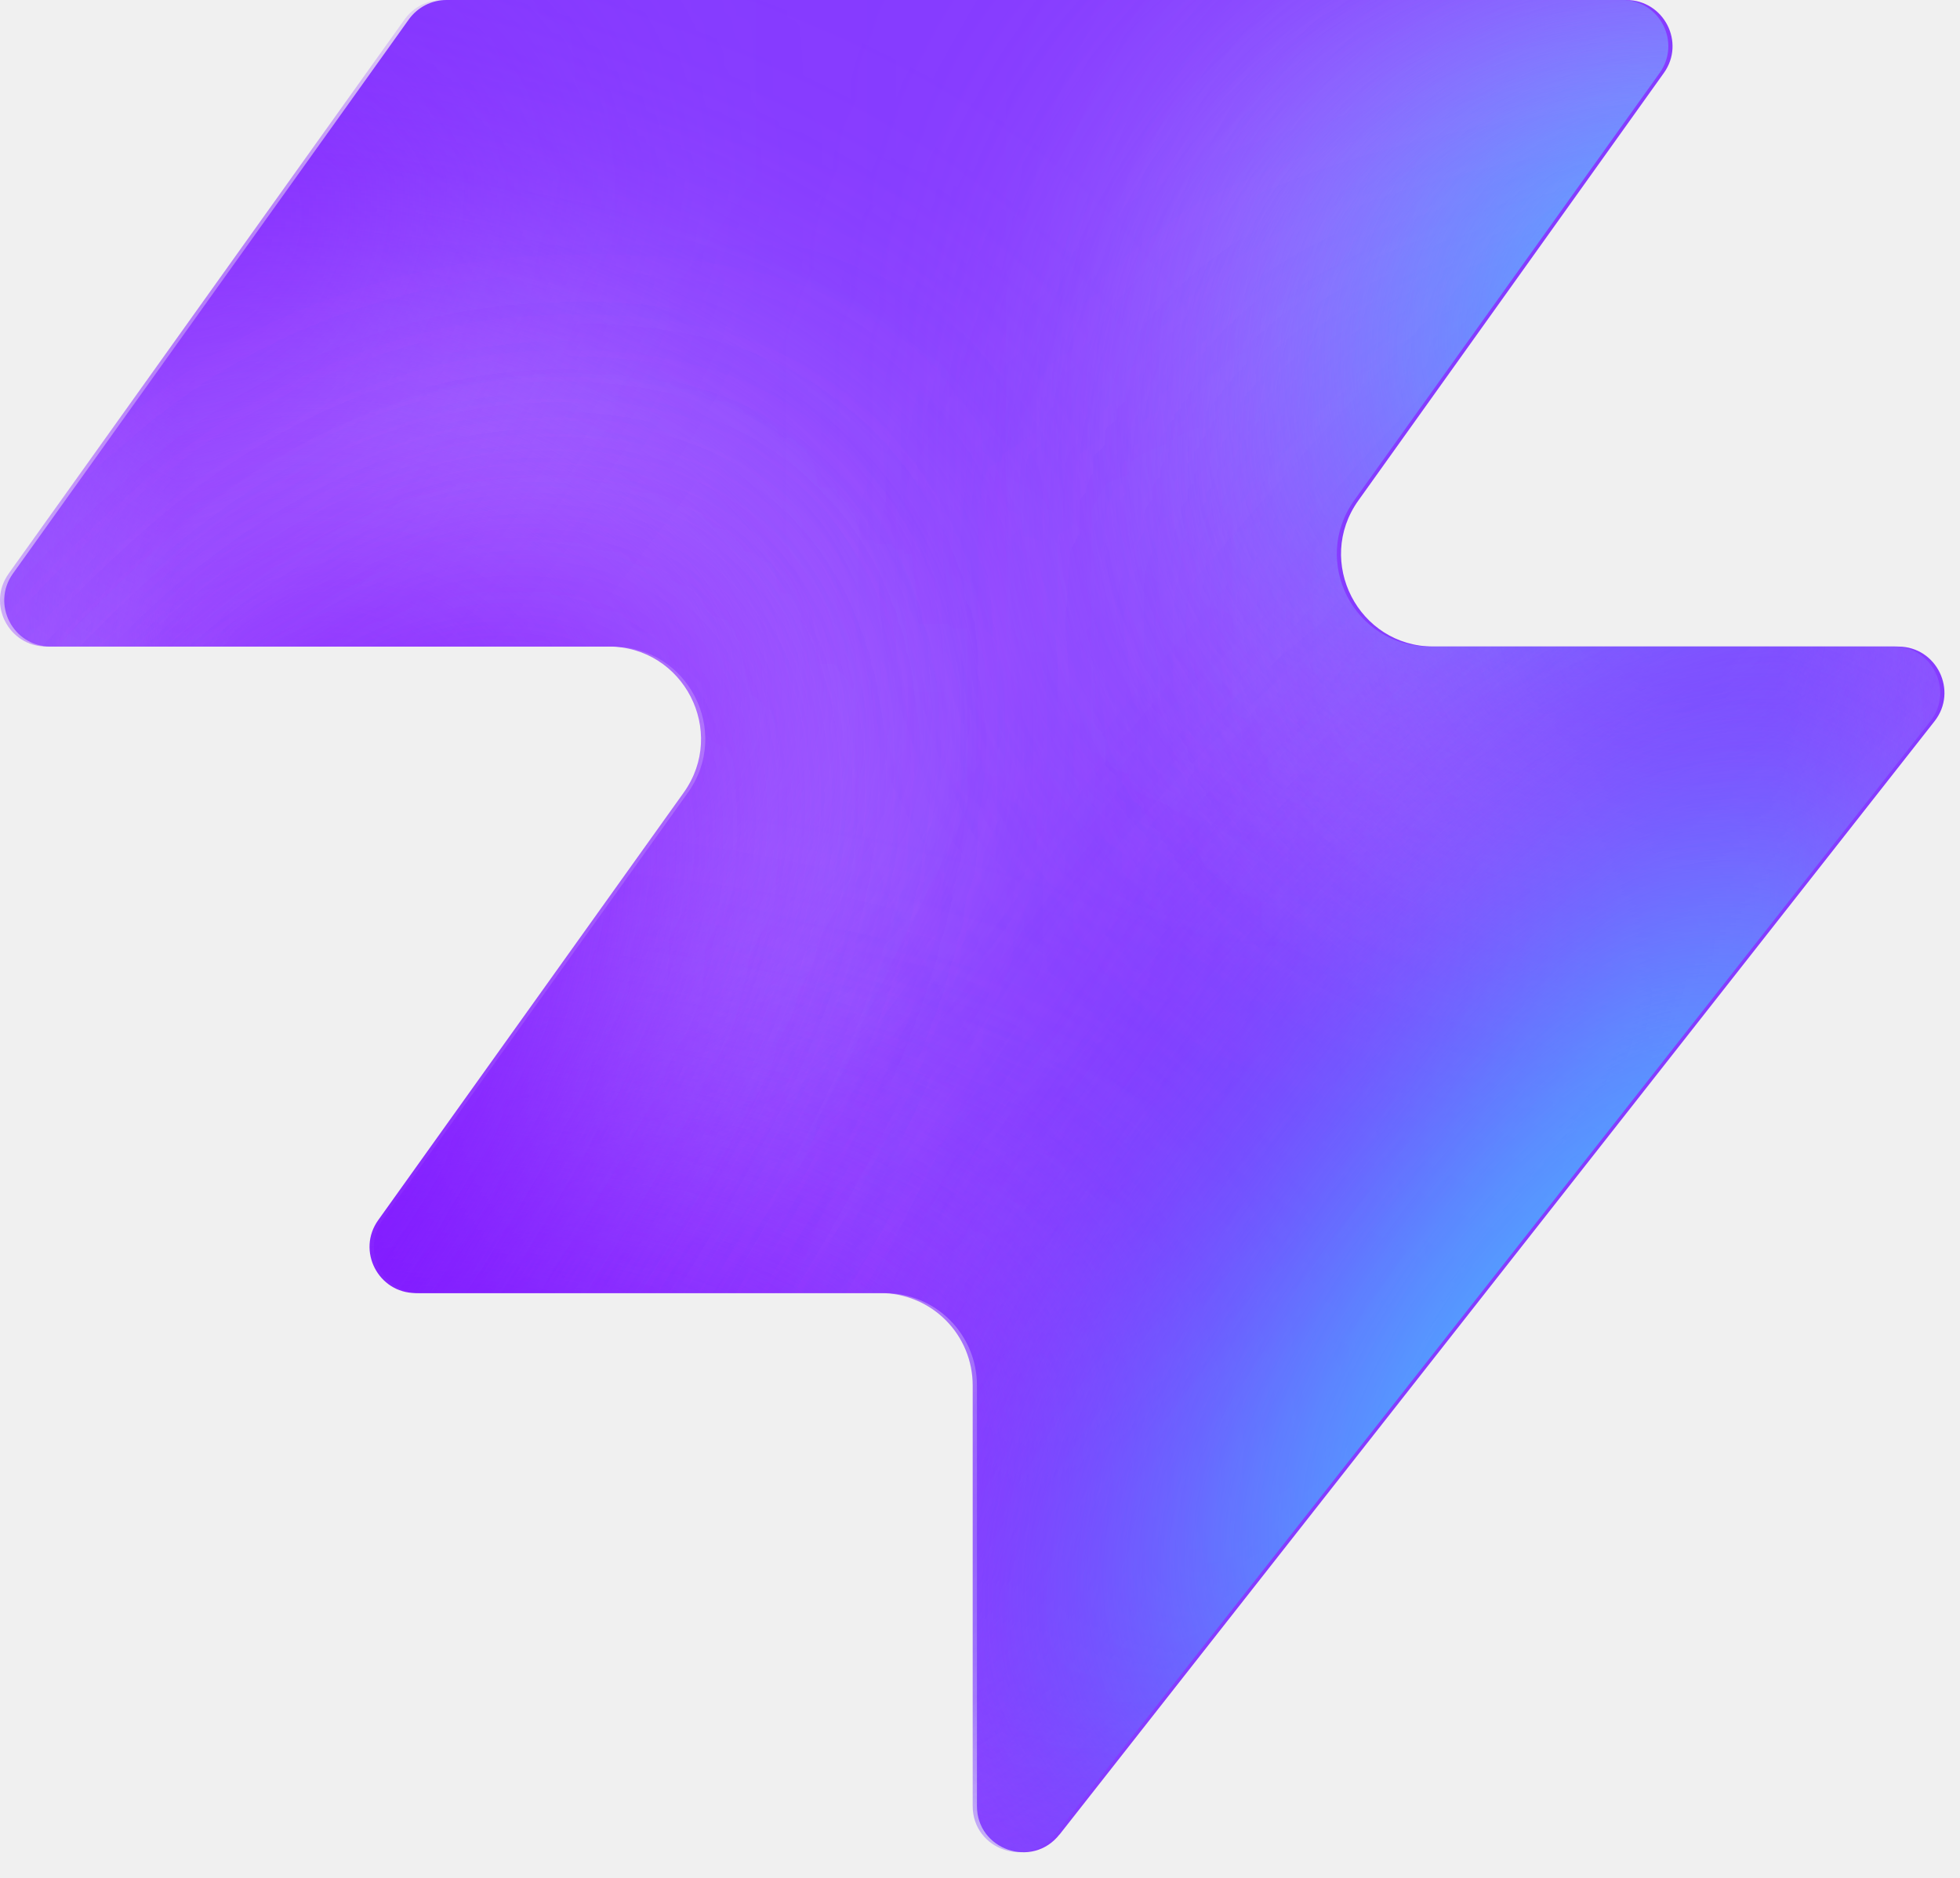
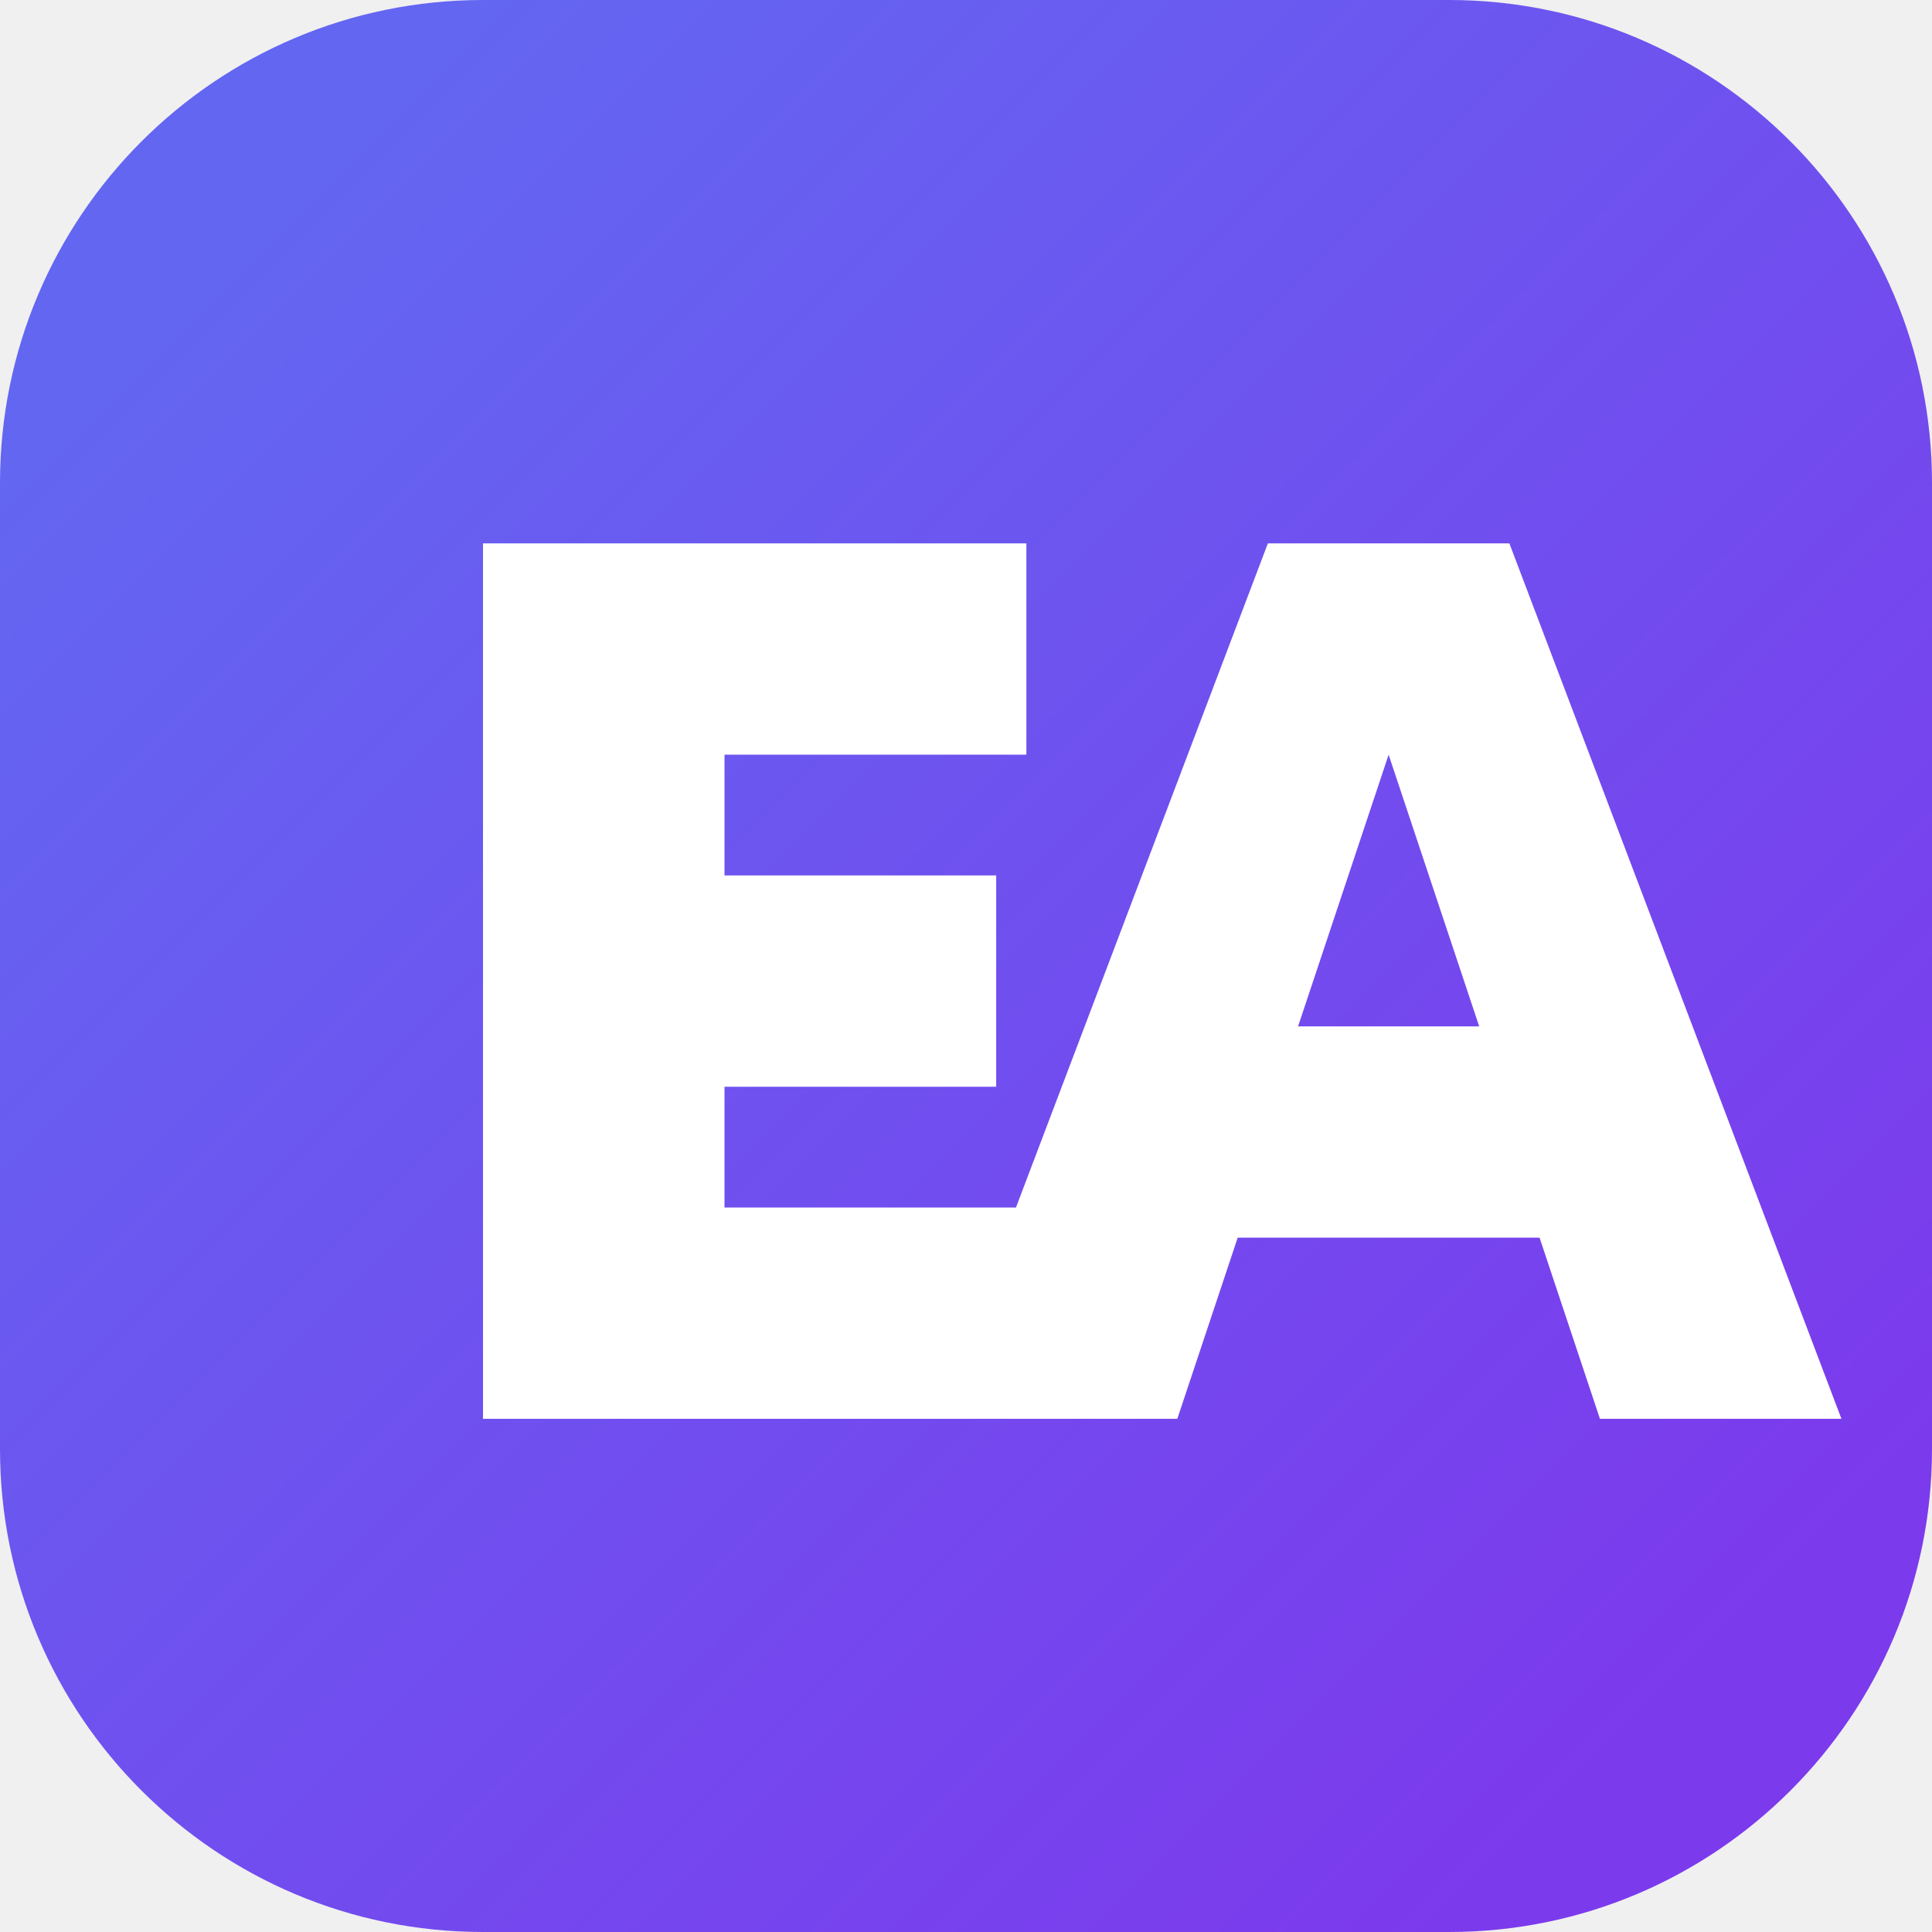
- <svg xmlns="http://www.w3.org/2000/svg" width="48" height="46" fill="none" viewBox="0 0 48 46">
-   <path fill="#863bff" d="M25.946 44.938c-.664.845-2.021.375-2.021-.698V33.937a2.26 2.26 0 0 0-2.262-2.262H10.287c-.92 0-1.456-1.04-.92-1.788l7.48-10.471c1.07-1.497 0-3.578-1.842-3.578H1.237c-.92 0-1.456-1.04-.92-1.788L10.013.474c.214-.297.556-.474.92-.474h28.894c.92 0 1.456 1.04.92 1.788l-7.48 10.471c-1.07 1.498 0 3.579 1.842 3.579h11.377c.943 0 1.473 1.088.89 1.83L25.947 44.94z" style="fill:#863bff;fill:color(display-p3 .525 .23 1);fill-opacity:1" />
-   <mask id="a" width="48" height="46" x="0" y="0" maskUnits="userSpaceOnUse" style="mask-type:alpha">
-     <path fill="#000" d="M25.842 44.938c-.664.844-2.021.375-2.021-.698V33.937a2.26 2.26 0 0 0-2.262-2.262H10.183c-.92 0-1.456-1.04-.92-1.788l7.48-10.471c1.07-1.498 0-3.579-1.842-3.579H1.133c-.92 0-1.456-1.04-.92-1.787L9.91.473c.214-.297.556-.474.92-.474h28.894c.92 0 1.456 1.04.92 1.788l-7.48 10.471c-1.07 1.498 0 3.578 1.842 3.578h11.377c.943 0 1.473 1.088.89 1.832L25.843 44.94z" style="fill:#000;fill-opacity:1" />
-   </mask>
-   <g mask="url(#a)">
-     <g filter="url(#b)">
-       <ellipse cx="5.508" cy="14.704" fill="#ede6ff" rx="5.508" ry="14.704" style="fill:#ede6ff;fill:color(display-p3 .927 .903 1);fill-opacity:1" transform="matrix(.00324 1 1 -.00324 -4.47 31.516)" />
-     </g>
-     <g filter="url(#c)">
-       <ellipse cx="10.399" cy="29.851" fill="#ede6ff" rx="10.399" ry="29.851" style="fill:#ede6ff;fill:color(display-p3 .927 .903 1);fill-opacity:1" transform="matrix(.00324 1 1 -.00324 -39.328 7.883)" />
-     </g>
-     <g filter="url(#d)">
-       <ellipse cx="5.508" cy="30.487" fill="#7e14ff" rx="5.508" ry="30.487" style="fill:#7e14ff;fill:color(display-p3 .492 .077 1);fill-opacity:1" transform="rotate(89.814 -25.913 -14.639)scale(1 -1)" />
-     </g>
-     <g filter="url(#e)">
-       <ellipse cx="5.508" cy="30.599" fill="#7e14ff" rx="5.508" ry="30.599" style="fill:#7e14ff;fill:color(display-p3 .492 .077 1);fill-opacity:1" transform="rotate(89.814 -32.644 -3.334)scale(1 -1)" />
-     </g>
-     <g filter="url(#f)">
-       <ellipse cx="5.508" cy="30.599" fill="#7e14ff" rx="5.508" ry="30.599" style="fill:#7e14ff;fill:color(display-p3 .492 .077 1);fill-opacity:1" transform="matrix(.00324 1 1 -.00324 -34.34 30.47)" />
-     </g>
-     <g filter="url(#g)">
-       <ellipse cx="14.072" cy="22.078" fill="#ede6ff" rx="14.072" ry="22.078" style="fill:#ede6ff;fill:color(display-p3 .927 .903 1);fill-opacity:1" transform="rotate(93.35 24.506 48.493)scale(-1 1)" />
-     </g>
-     <g filter="url(#h)">
-       <ellipse cx="3.47" cy="21.501" fill="#7e14ff" rx="3.47" ry="21.501" style="fill:#7e14ff;fill:color(display-p3 .492 .077 1);fill-opacity:1" transform="rotate(89.009 28.708 47.59)scale(-1 1)" />
-     </g>
-     <g filter="url(#i)">
-       <ellipse cx="3.47" cy="21.501" fill="#7e14ff" rx="3.47" ry="21.501" style="fill:#7e14ff;fill:color(display-p3 .492 .077 1);fill-opacity:1" transform="rotate(89.009 28.708 47.59)scale(-1 1)" />
-     </g>
-     <g filter="url(#j)">
-       <ellipse cx=".387" cy="8.972" fill="#7e14ff" rx="4.407" ry="29.108" style="fill:#7e14ff;fill:color(display-p3 .492 .077 1);fill-opacity:1" transform="rotate(39.51 .387 8.972)" />
-     </g>
-     <g filter="url(#k)">
-       <ellipse cx="47.523" cy="-6.092" fill="#7e14ff" rx="4.407" ry="29.108" style="fill:#7e14ff;fill:color(display-p3 .492 .077 1);fill-opacity:1" transform="rotate(37.892 47.523 -6.092)" />
-     </g>
-     <g filter="url(#l)">
-       <ellipse cx="41.412" cy="6.333" fill="#47bfff" rx="5.971" ry="9.665" style="fill:#47bfff;fill:color(display-p3 .28 .748 1);fill-opacity:1" transform="rotate(37.892 41.412 6.333)" />
-     </g>
-     <g filter="url(#m)">
-       <ellipse cx="-1.879" cy="38.332" fill="#7e14ff" rx="4.407" ry="29.108" style="fill:#7e14ff;fill:color(display-p3 .492 .077 1);fill-opacity:1" transform="rotate(37.892 -1.88 38.332)" />
-     </g>
-     <g filter="url(#n)">
-       <ellipse cx="-1.879" cy="38.332" fill="#7e14ff" rx="4.407" ry="29.108" style="fill:#7e14ff;fill:color(display-p3 .492 .077 1);fill-opacity:1" transform="rotate(37.892 -1.88 38.332)" />
-     </g>
-     <g filter="url(#o)">
-       <ellipse cx="35.651" cy="29.907" fill="#7e14ff" rx="4.407" ry="29.108" style="fill:#7e14ff;fill:color(display-p3 .492 .077 1);fill-opacity:1" transform="rotate(37.892 35.651 29.907)" />
-     </g>
-     <g filter="url(#p)">
-       <ellipse cx="38.418" cy="32.4" fill="#47bfff" rx="5.971" ry="15.297" style="fill:#47bfff;fill:color(display-p3 .28 .748 1);fill-opacity:1" transform="rotate(37.892 38.418 32.4)" />
-     </g>
-   </g>
+ <svg xmlns="http://www.w3.org/2000/svg" viewBox="0 0 64 64" role="img" aria-label="EA">
  <defs>
-     <filter id="b" width="60.045" height="41.654" x="-19.77" y="16.149" color-interpolation-filters="sRGB" filterUnits="userSpaceOnUse">
-       <feFlood flood-opacity="0" result="BackgroundImageFix" />
-       <feBlend in="SourceGraphic" in2="BackgroundImageFix" result="shape" />
-       <feGaussianBlur result="effect1_foregroundBlur_2002_17158" stdDeviation="7.659" />
-     </filter>
-     <filter id="c" width="90.34" height="51.437" x="-54.613" y="-7.533" color-interpolation-filters="sRGB" filterUnits="userSpaceOnUse">
-       <feFlood flood-opacity="0" result="BackgroundImageFix" />
-       <feBlend in="SourceGraphic" in2="BackgroundImageFix" result="shape" />
-       <feGaussianBlur result="effect1_foregroundBlur_2002_17158" stdDeviation="7.659" />
-     </filter>
-     <filter id="d" width="79.355" height="29.4" x="-49.64" y="2.03" color-interpolation-filters="sRGB" filterUnits="userSpaceOnUse">
-       <feFlood flood-opacity="0" result="BackgroundImageFix" />
-       <feBlend in="SourceGraphic" in2="BackgroundImageFix" result="shape" />
-       <feGaussianBlur result="effect1_foregroundBlur_2002_17158" stdDeviation="4.596" />
-     </filter>
-     <filter id="e" width="79.579" height="29.4" x="-45.045" y="20.029" color-interpolation-filters="sRGB" filterUnits="userSpaceOnUse">
-       <feFlood flood-opacity="0" result="BackgroundImageFix" />
-       <feBlend in="SourceGraphic" in2="BackgroundImageFix" result="shape" />
-       <feGaussianBlur result="effect1_foregroundBlur_2002_17158" stdDeviation="4.596" />
-     </filter>
-     <filter id="f" width="79.579" height="29.4" x="-43.513" y="21.178" color-interpolation-filters="sRGB" filterUnits="userSpaceOnUse">
-       <feFlood flood-opacity="0" result="BackgroundImageFix" />
-       <feBlend in="SourceGraphic" in2="BackgroundImageFix" result="shape" />
-       <feGaussianBlur result="effect1_foregroundBlur_2002_17158" stdDeviation="4.596" />
-     </filter>
-     <filter id="g" width="74.749" height="58.852" x="15.756" y="-17.901" color-interpolation-filters="sRGB" filterUnits="userSpaceOnUse">
-       <feFlood flood-opacity="0" result="BackgroundImageFix" />
-       <feBlend in="SourceGraphic" in2="BackgroundImageFix" result="shape" />
-       <feGaussianBlur result="effect1_foregroundBlur_2002_17158" stdDeviation="7.659" />
-     </filter>
-     <filter id="h" width="61.377" height="25.362" x="23.548" y="2.284" color-interpolation-filters="sRGB" filterUnits="userSpaceOnUse">
-       <feFlood flood-opacity="0" result="BackgroundImageFix" />
-       <feBlend in="SourceGraphic" in2="BackgroundImageFix" result="shape" />
-       <feGaussianBlur result="effect1_foregroundBlur_2002_17158" stdDeviation="4.596" />
-     </filter>
-     <filter id="i" width="61.377" height="25.362" x="23.548" y="2.284" color-interpolation-filters="sRGB" filterUnits="userSpaceOnUse">
-       <feFlood flood-opacity="0" result="BackgroundImageFix" />
-       <feBlend in="SourceGraphic" in2="BackgroundImageFix" result="shape" />
-       <feGaussianBlur result="effect1_foregroundBlur_2002_17158" stdDeviation="4.596" />
-     </filter>
-     <filter id="j" width="56.045" height="63.649" x="-27.636" y="-22.853" color-interpolation-filters="sRGB" filterUnits="userSpaceOnUse">
-       <feFlood flood-opacity="0" result="BackgroundImageFix" />
-       <feBlend in="SourceGraphic" in2="BackgroundImageFix" result="shape" />
-       <feGaussianBlur result="effect1_foregroundBlur_2002_17158" stdDeviation="4.596" />
-     </filter>
-     <filter id="k" width="54.814" height="64.646" x="20.116" y="-38.415" color-interpolation-filters="sRGB" filterUnits="userSpaceOnUse">
-       <feFlood flood-opacity="0" result="BackgroundImageFix" />
-       <feBlend in="SourceGraphic" in2="BackgroundImageFix" result="shape" />
-       <feGaussianBlur result="effect1_foregroundBlur_2002_17158" stdDeviation="4.596" />
-     </filter>
-     <filter id="l" width="33.541" height="35.313" x="24.641" y="-11.323" color-interpolation-filters="sRGB" filterUnits="userSpaceOnUse">
-       <feFlood flood-opacity="0" result="BackgroundImageFix" />
-       <feBlend in="SourceGraphic" in2="BackgroundImageFix" result="shape" />
-       <feGaussianBlur result="effect1_foregroundBlur_2002_17158" stdDeviation="4.596" />
-     </filter>
-     <filter id="m" width="54.814" height="64.646" x="-29.286" y="6.009" color-interpolation-filters="sRGB" filterUnits="userSpaceOnUse">
-       <feFlood flood-opacity="0" result="BackgroundImageFix" />
-       <feBlend in="SourceGraphic" in2="BackgroundImageFix" result="shape" />
-       <feGaussianBlur result="effect1_foregroundBlur_2002_17158" stdDeviation="4.596" />
-     </filter>
-     <filter id="n" width="54.814" height="64.646" x="-29.286" y="6.009" color-interpolation-filters="sRGB" filterUnits="userSpaceOnUse">
-       <feFlood flood-opacity="0" result="BackgroundImageFix" />
-       <feBlend in="SourceGraphic" in2="BackgroundImageFix" result="shape" />
-       <feGaussianBlur result="effect1_foregroundBlur_2002_17158" stdDeviation="4.596" />
-     </filter>
-     <filter id="o" width="54.814" height="64.646" x="8.244" y="-2.416" color-interpolation-filters="sRGB" filterUnits="userSpaceOnUse">
-       <feFlood flood-opacity="0" result="BackgroundImageFix" />
-       <feBlend in="SourceGraphic" in2="BackgroundImageFix" result="shape" />
-       <feGaussianBlur result="effect1_foregroundBlur_2002_17158" stdDeviation="4.596" />
-     </filter>
-     <filter id="p" width="39.409" height="43.623" x="18.713" y="10.588" color-interpolation-filters="sRGB" filterUnits="userSpaceOnUse">
-       <feFlood flood-opacity="0" result="BackgroundImageFix" />
-       <feBlend in="SourceGraphic" in2="BackgroundImageFix" result="shape" />
-       <feGaussianBlur result="effect1_foregroundBlur_2002_17158" stdDeviation="4.596" />
-     </filter>
+     <linearGradient id="g" x1="8" y1="8" x2="56" y2="56" gradientUnits="userSpaceOnUse">
+       <stop stop-color="#6366f1" />
+       <stop offset="1" stop-color="#7c3aed" />
+     </linearGradient>
  </defs>
+   <rect width="64" height="64" rx="16" fill="url(#g)" />
+   <path d="M16 18h18v7H24v4h9v7h-9v4h10v7H16V18Zm23 29h-8l11-29h8l11 29h-8l-2-6H41l-2 6Zm4-13h6l-3-9-3 9Z" fill="white" />
</svg>
